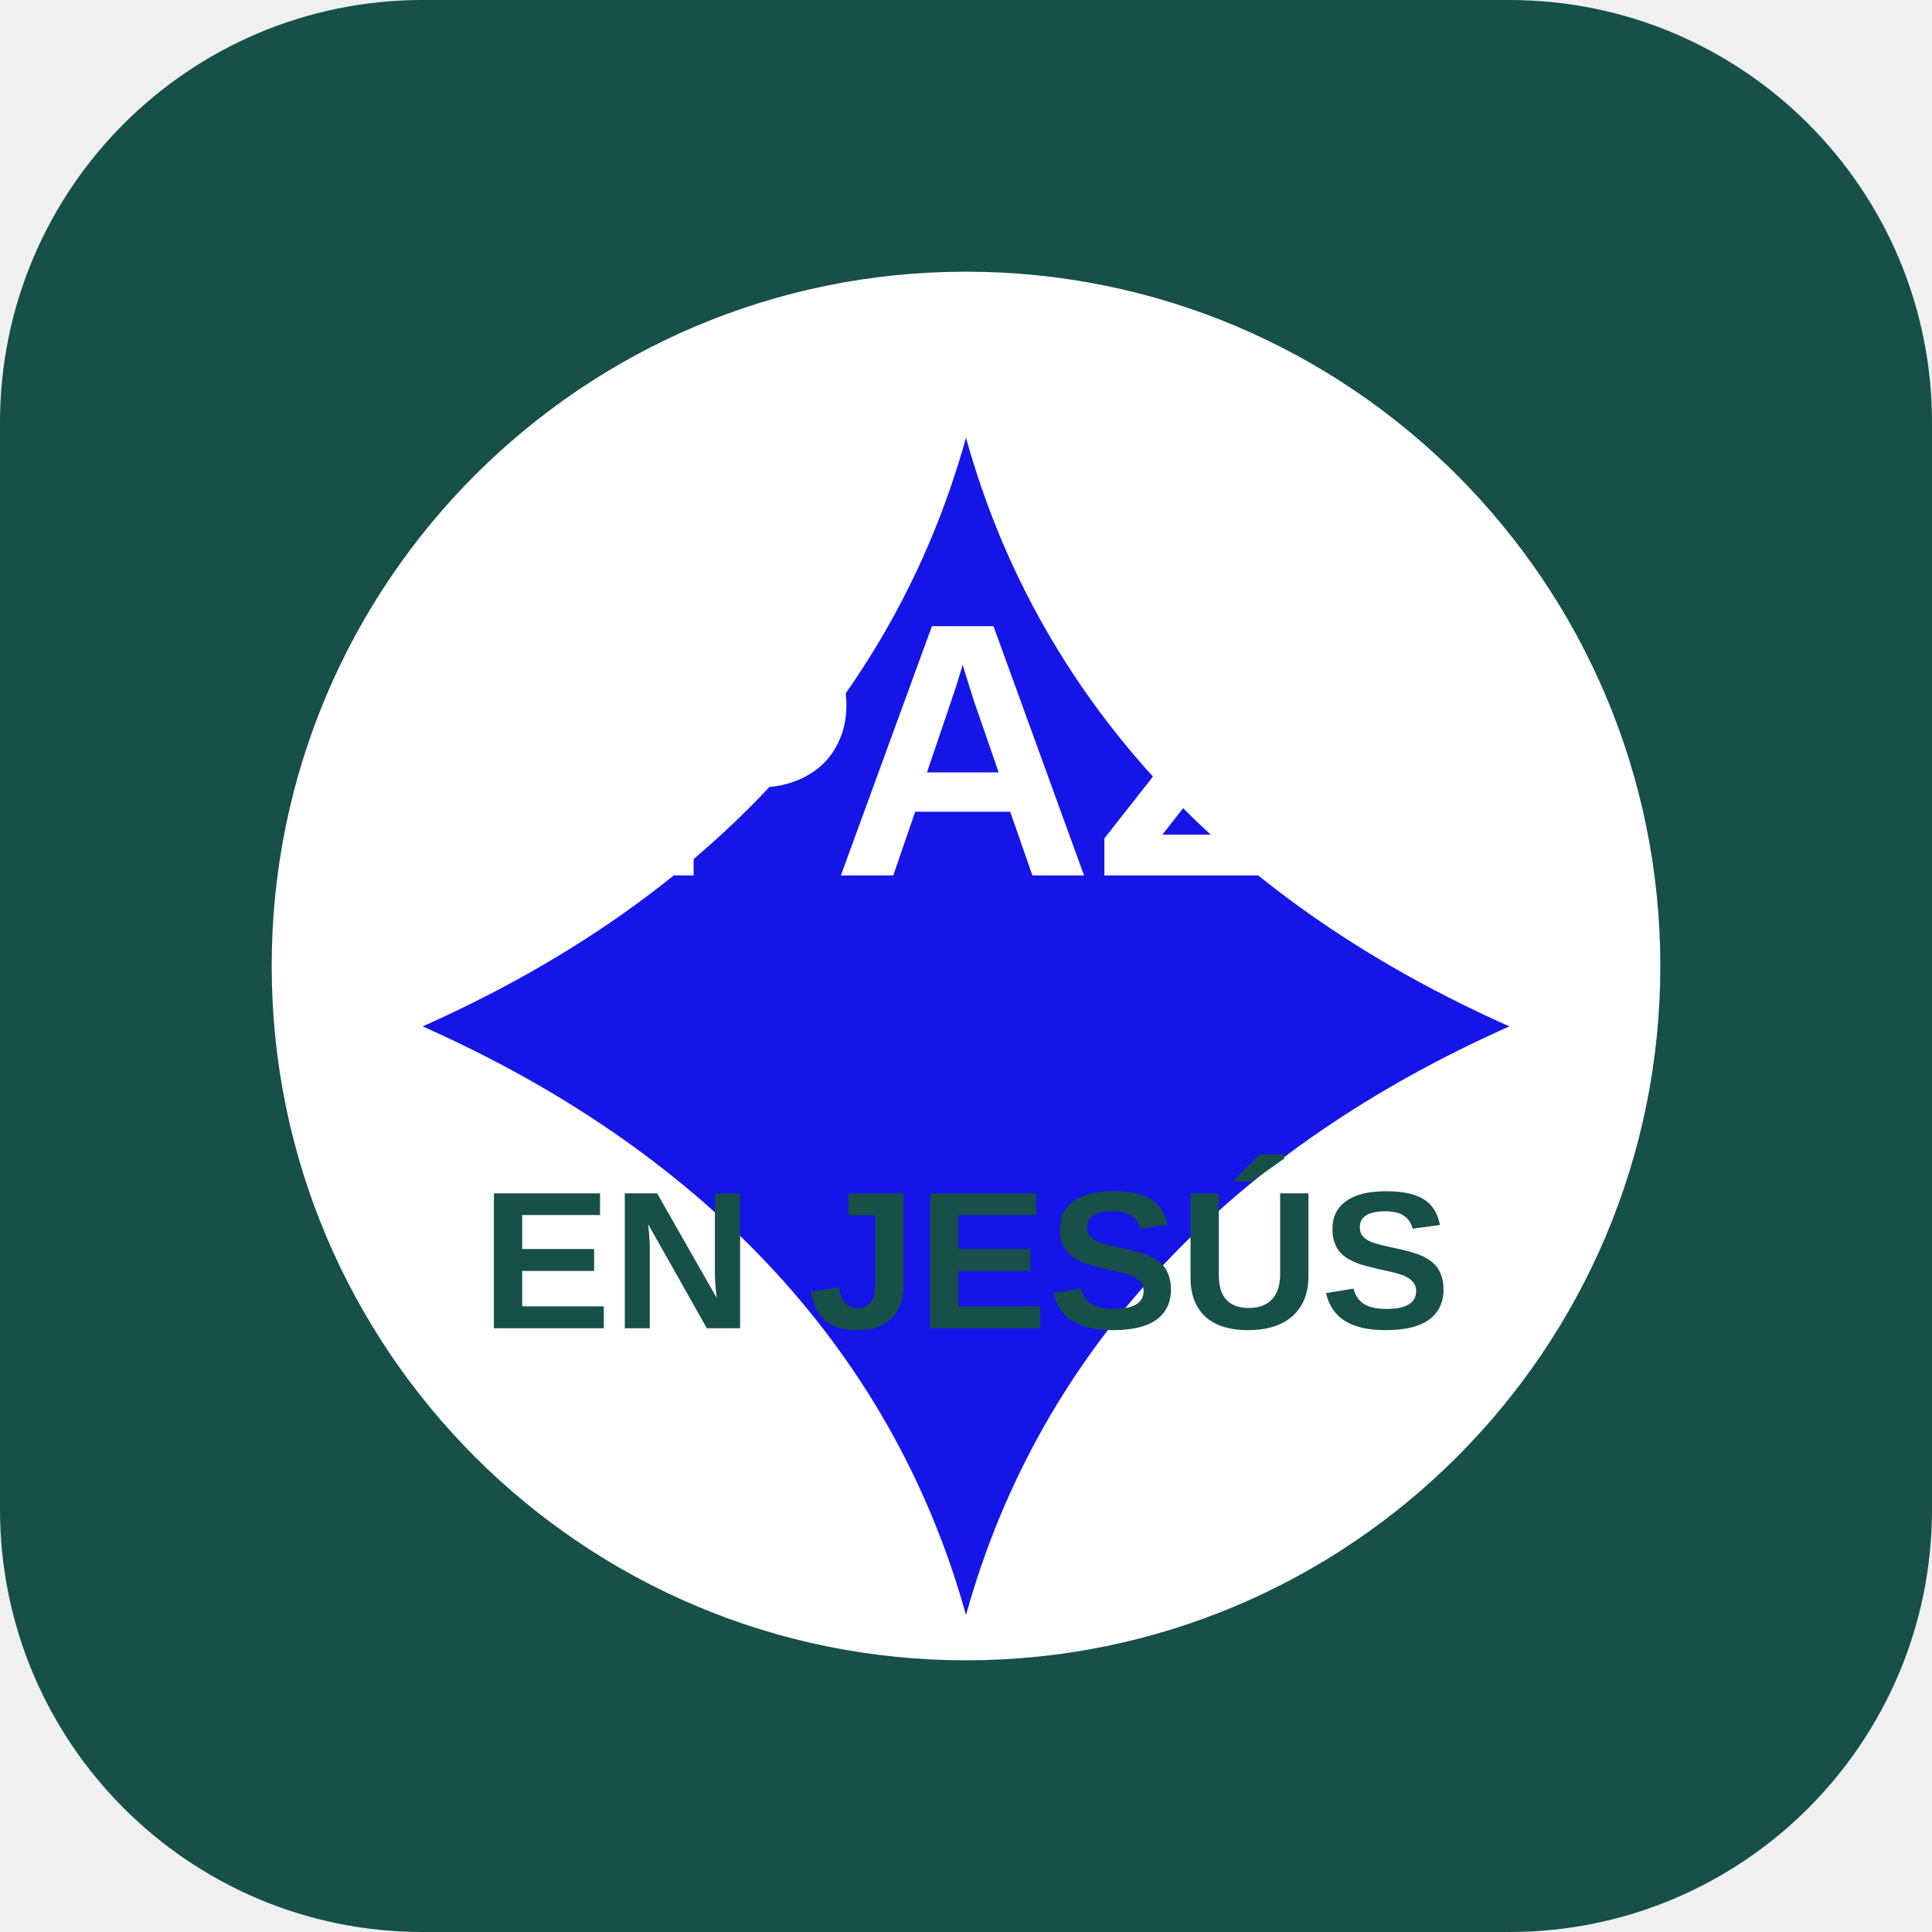
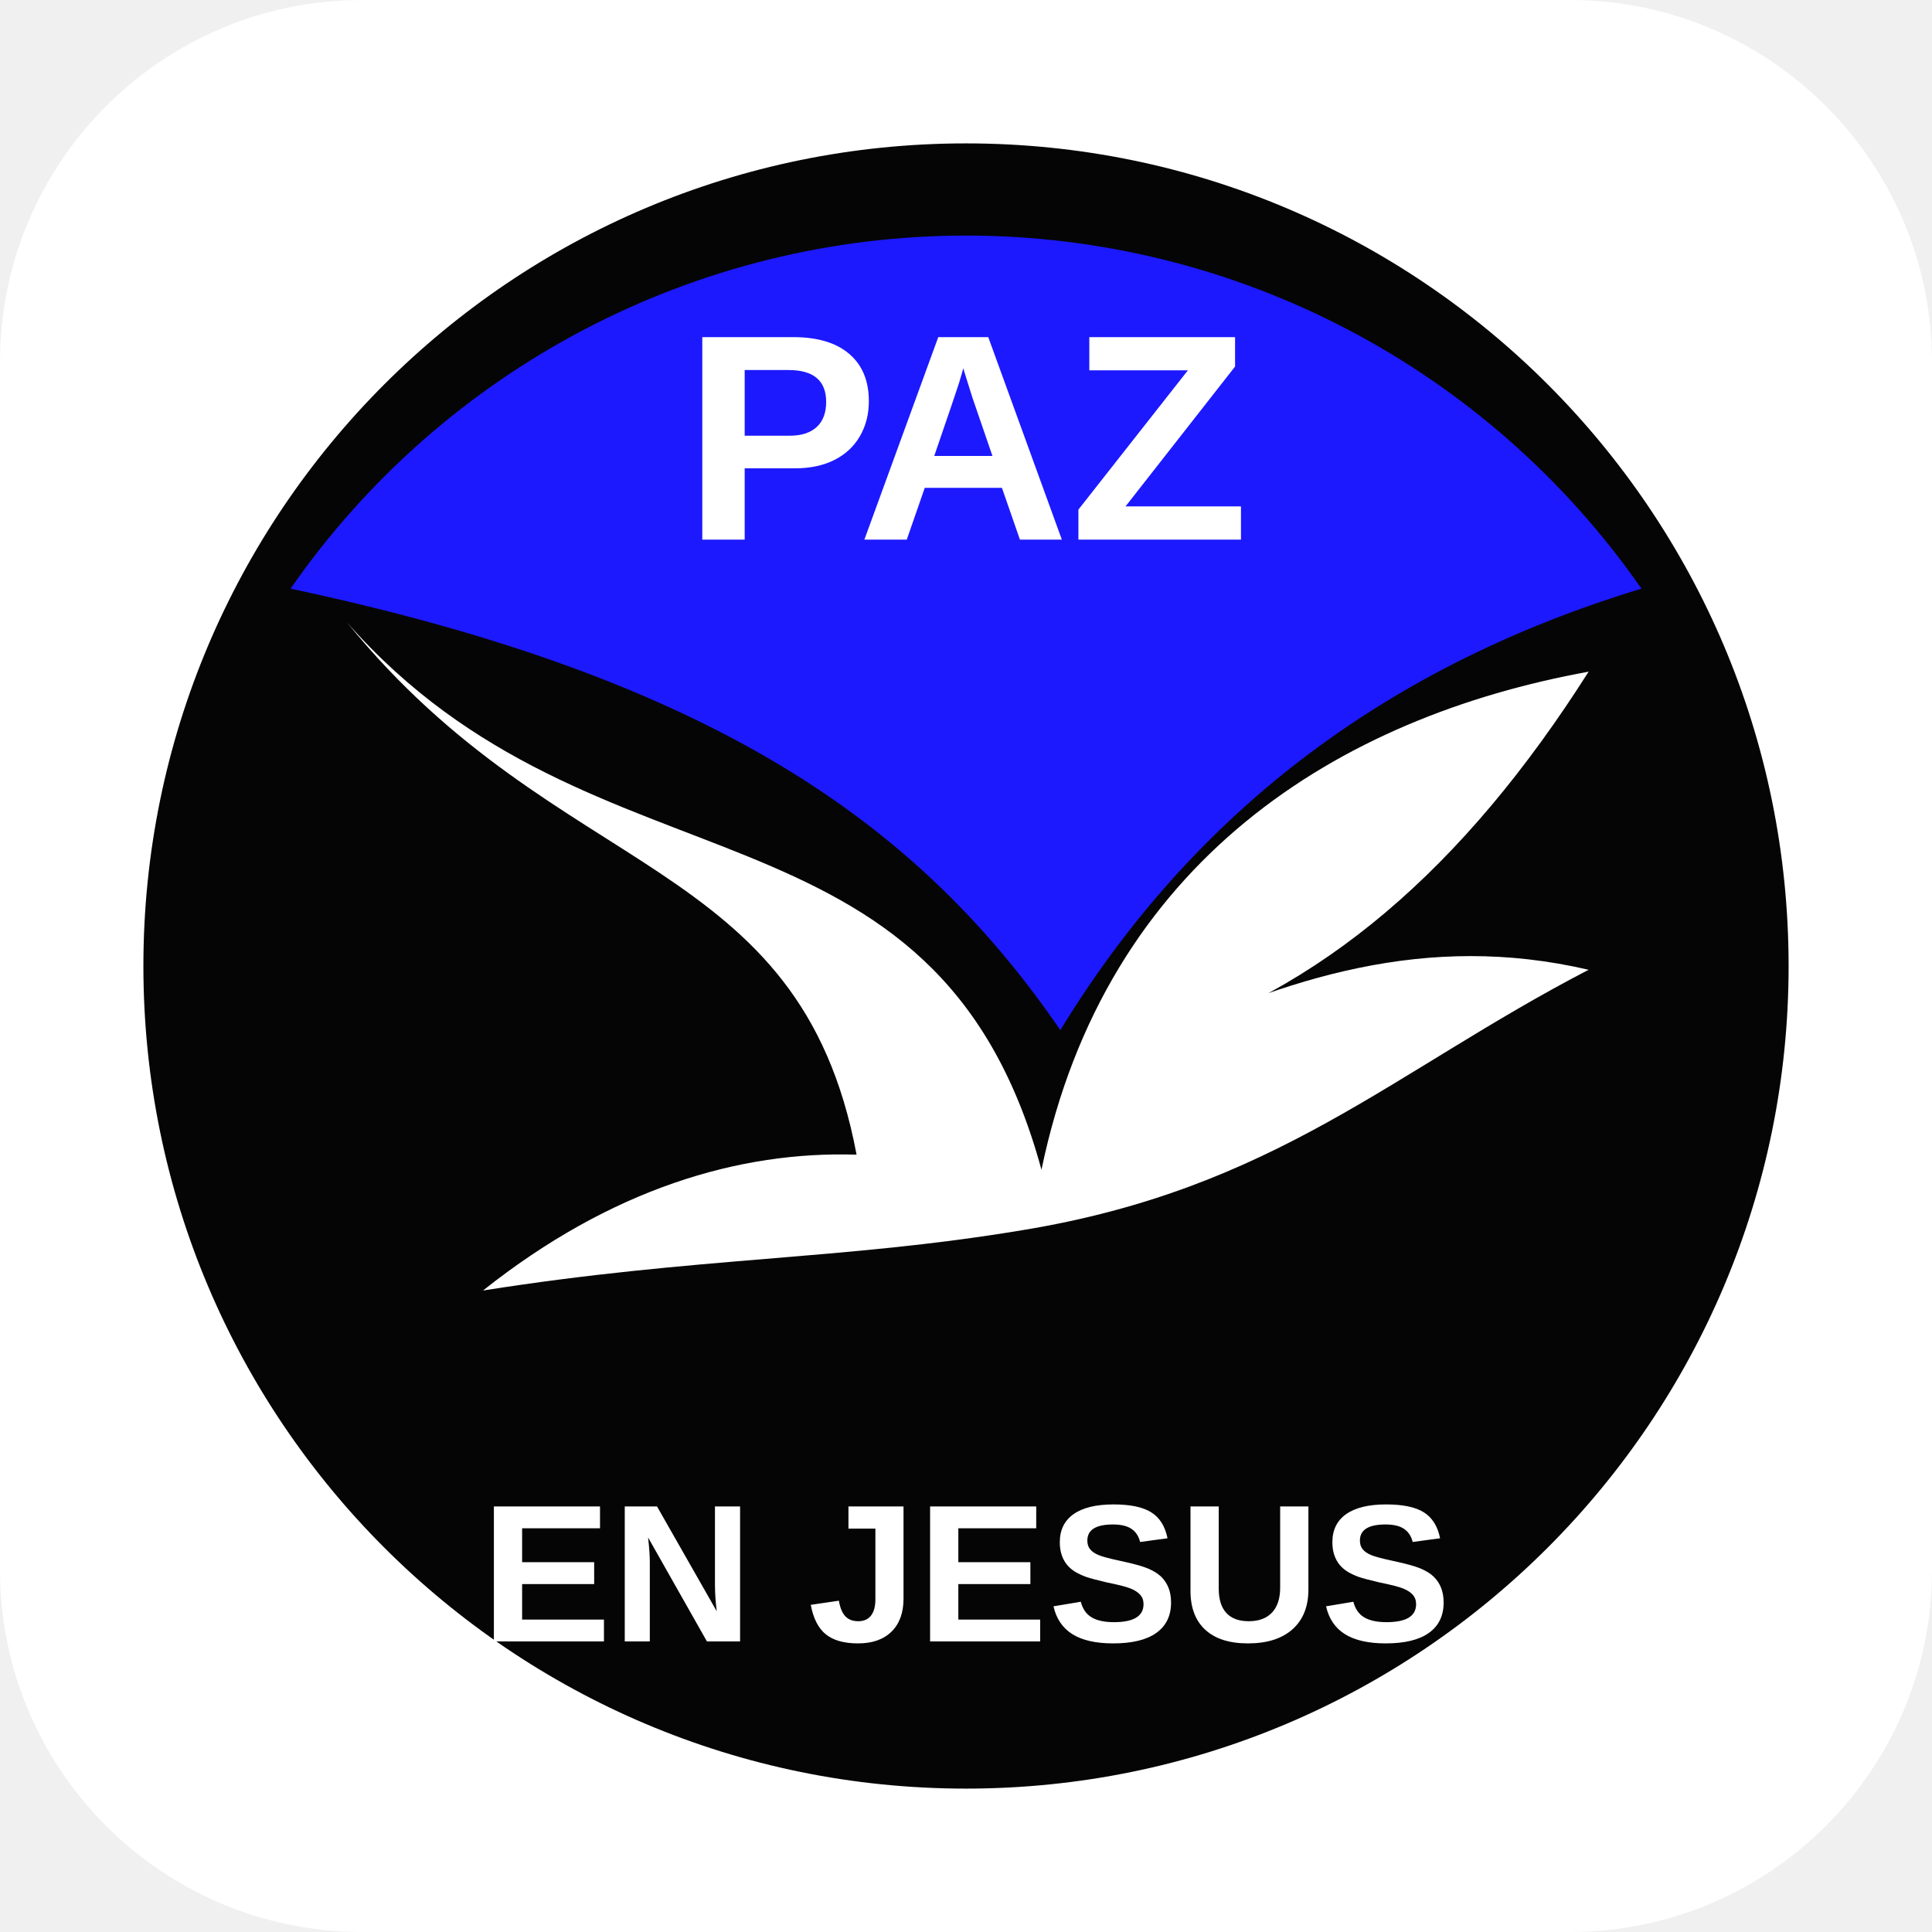
- <svg xmlns="http://www.w3.org/2000/svg" viewBox="0 0 128 128" role="img" aria-label="Coro Paz en Jesús">
-   <rect width="128" height="128" rx="28" fill="#174f49" />
-   <circle cx="64" cy="64" r="46" fill="#ffffff" />
-   <path d="M28 68c18-8 31-21 36-39 5 18 18 31 36 39-18 8-31 21-36 39-5-18-18-31-36-39Z" fill="#1515e8" />
-   <text x="64" y="58" text-anchor="middle" font-family="Arial, sans-serif" font-size="24" font-weight="800" fill="#ffffff">PAZ</text>
-   <text x="64" y="88" text-anchor="middle" font-family="Arial, sans-serif" font-size="13" font-weight="800" fill="#174f49">EN JESÚS</text>
+ <svg xmlns="http://www.w3.org/2000/svg" viewBox="0 0 512 512" role="img" aria-label="Coro Paz en Jesus">
+   <rect width="512" height="512" rx="96" fill="#ffffff" />
+   <circle cx="256" cy="256" r="218" fill="#050505" />
+   <path d="M77 156a218 218 0 0 1 358 0c-66 20-118 58-154 117-37-54-91-93-204-117z" fill="#1c19ff" />
+   <path d="M92 165c66 75 156 42 184 145 17-82 79-120 145-132-33 52-71 85-118 99 38-18 75-30 118-20-52 27-83 58-150 69-48 8-86 7-143 16 34-27 68-37 99-36-15-80-79-72-135-141z" fill="#ffffff" />
+   <text x="256" y="143" text-anchor="middle" font-family="Arial, Helvetica, sans-serif" font-size="78" font-weight="800" fill="#ffffff">PAZ</text>
+   <text x="256" y="435" text-anchor="middle" font-family="Arial, Helvetica, sans-serif" font-size="52" font-weight="800" fill="#ffffff">EN JESUS</text>
</svg>
